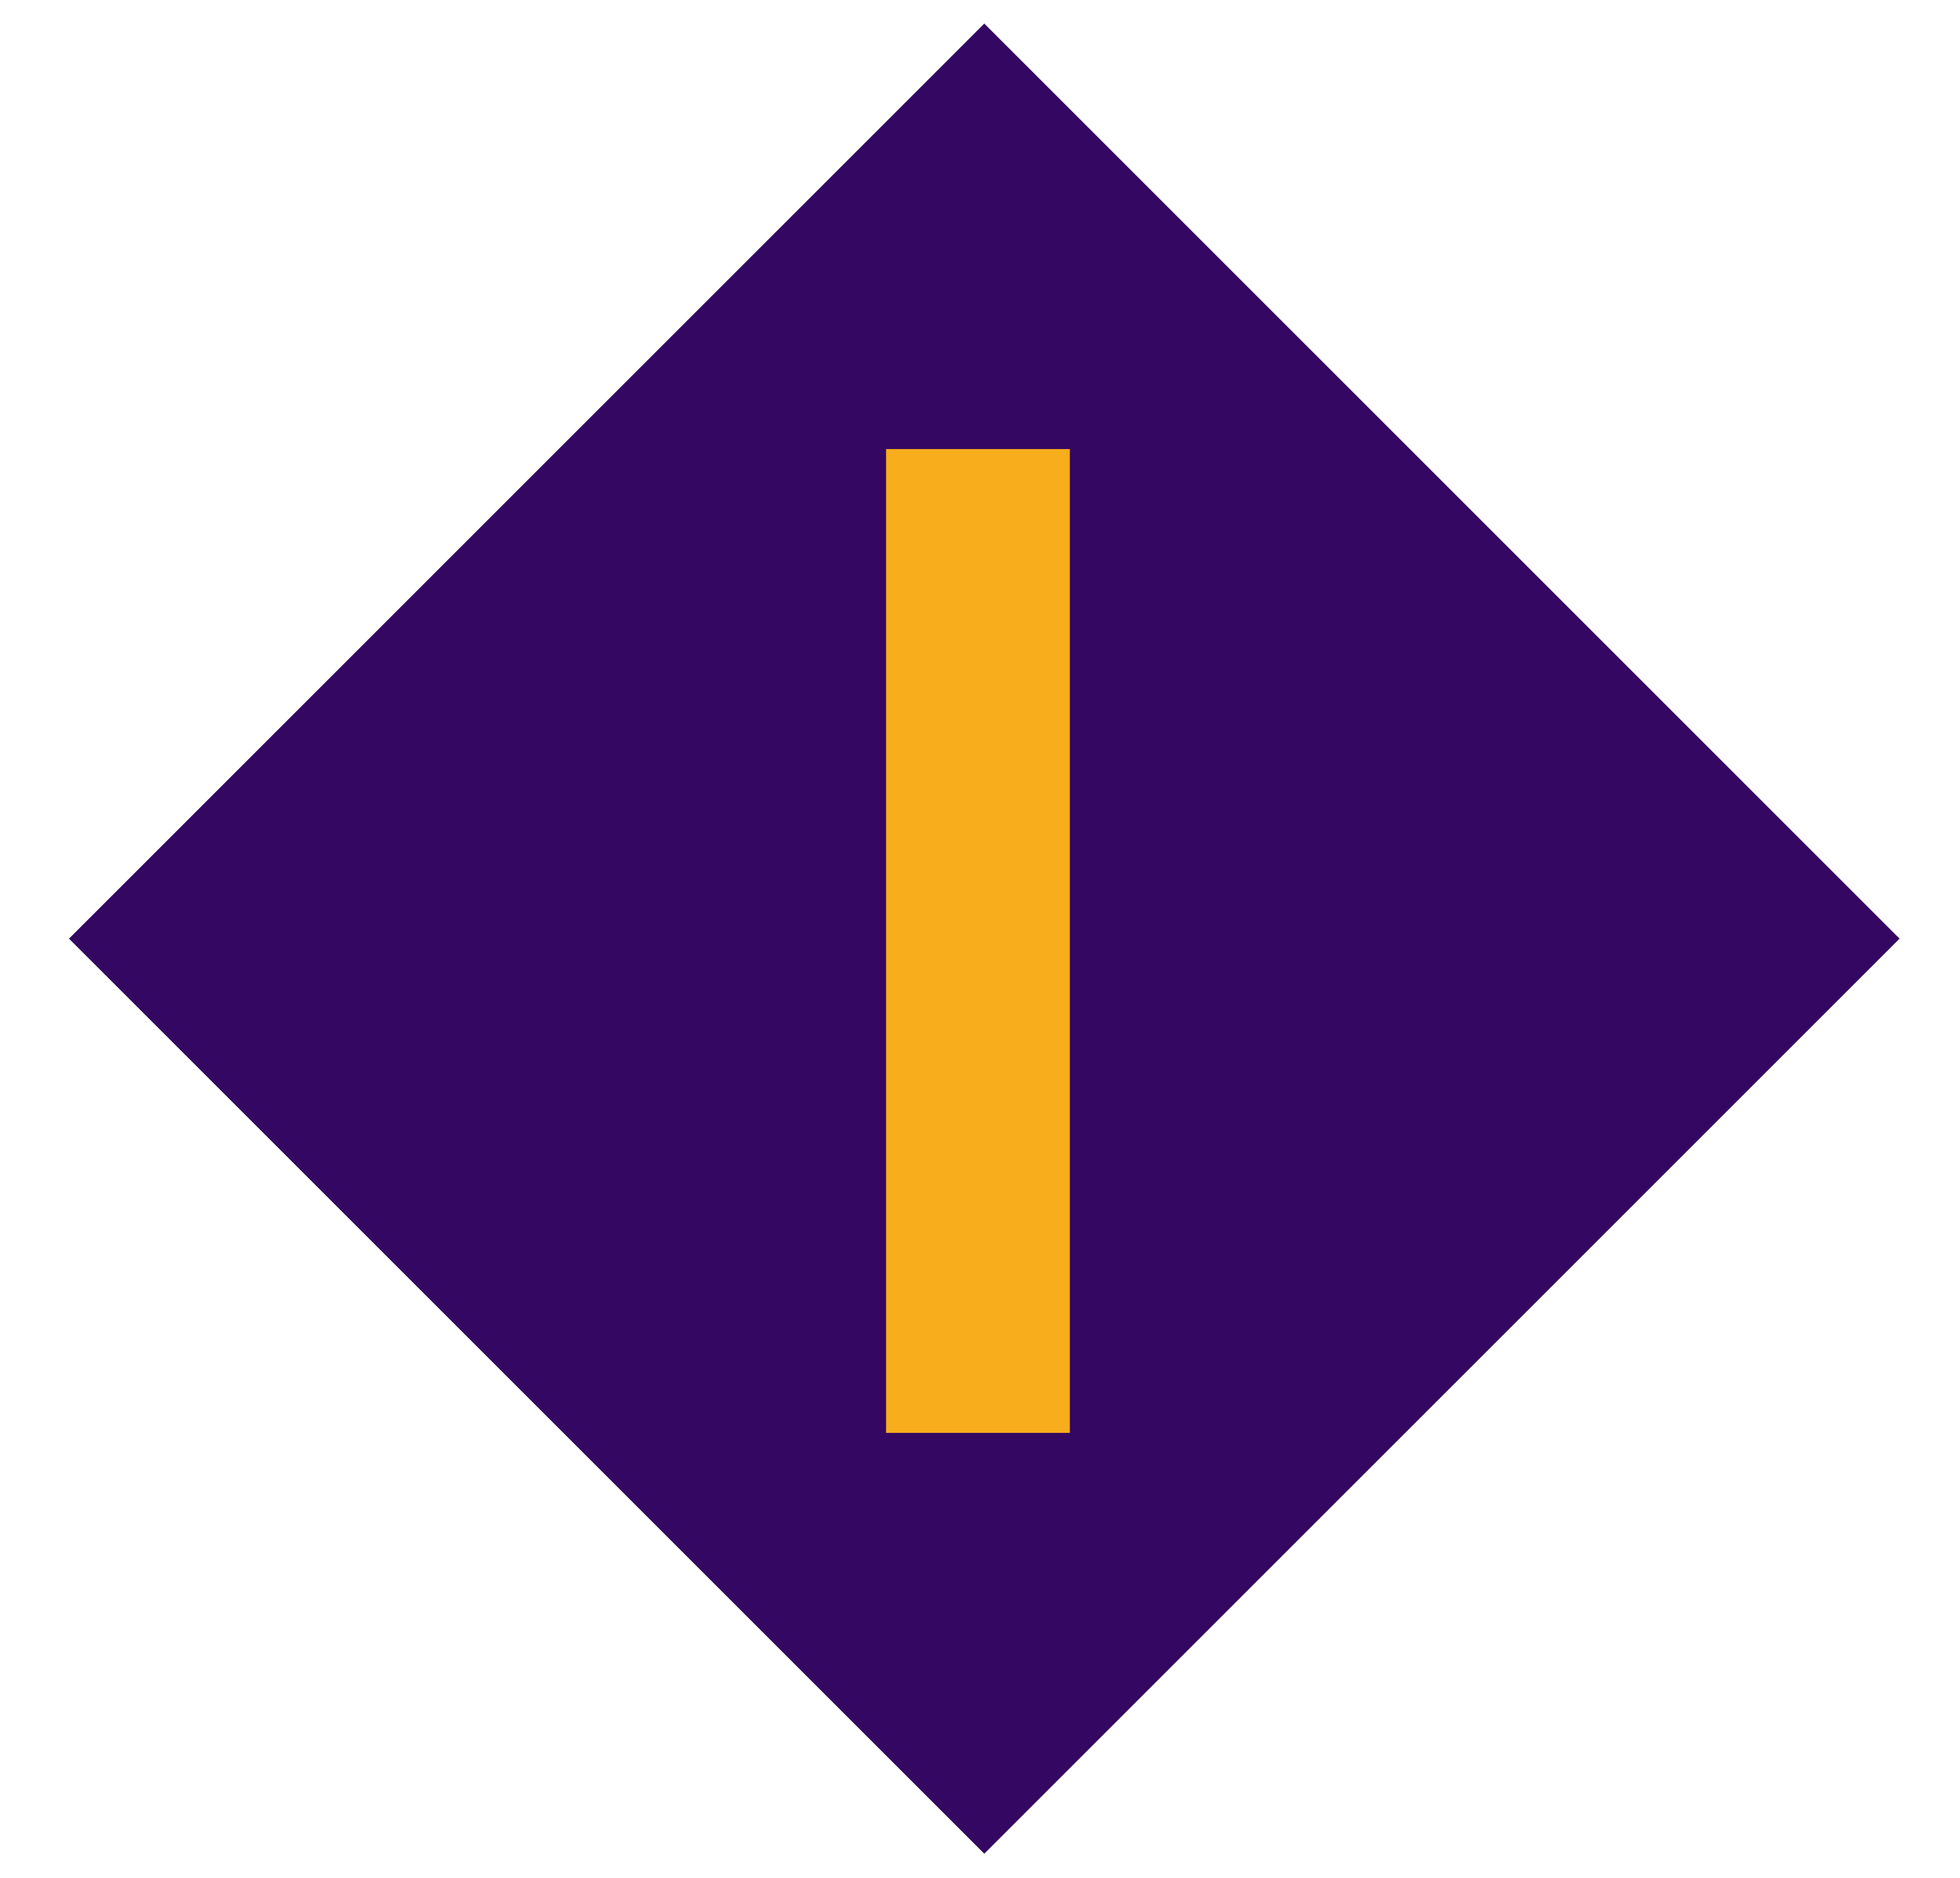
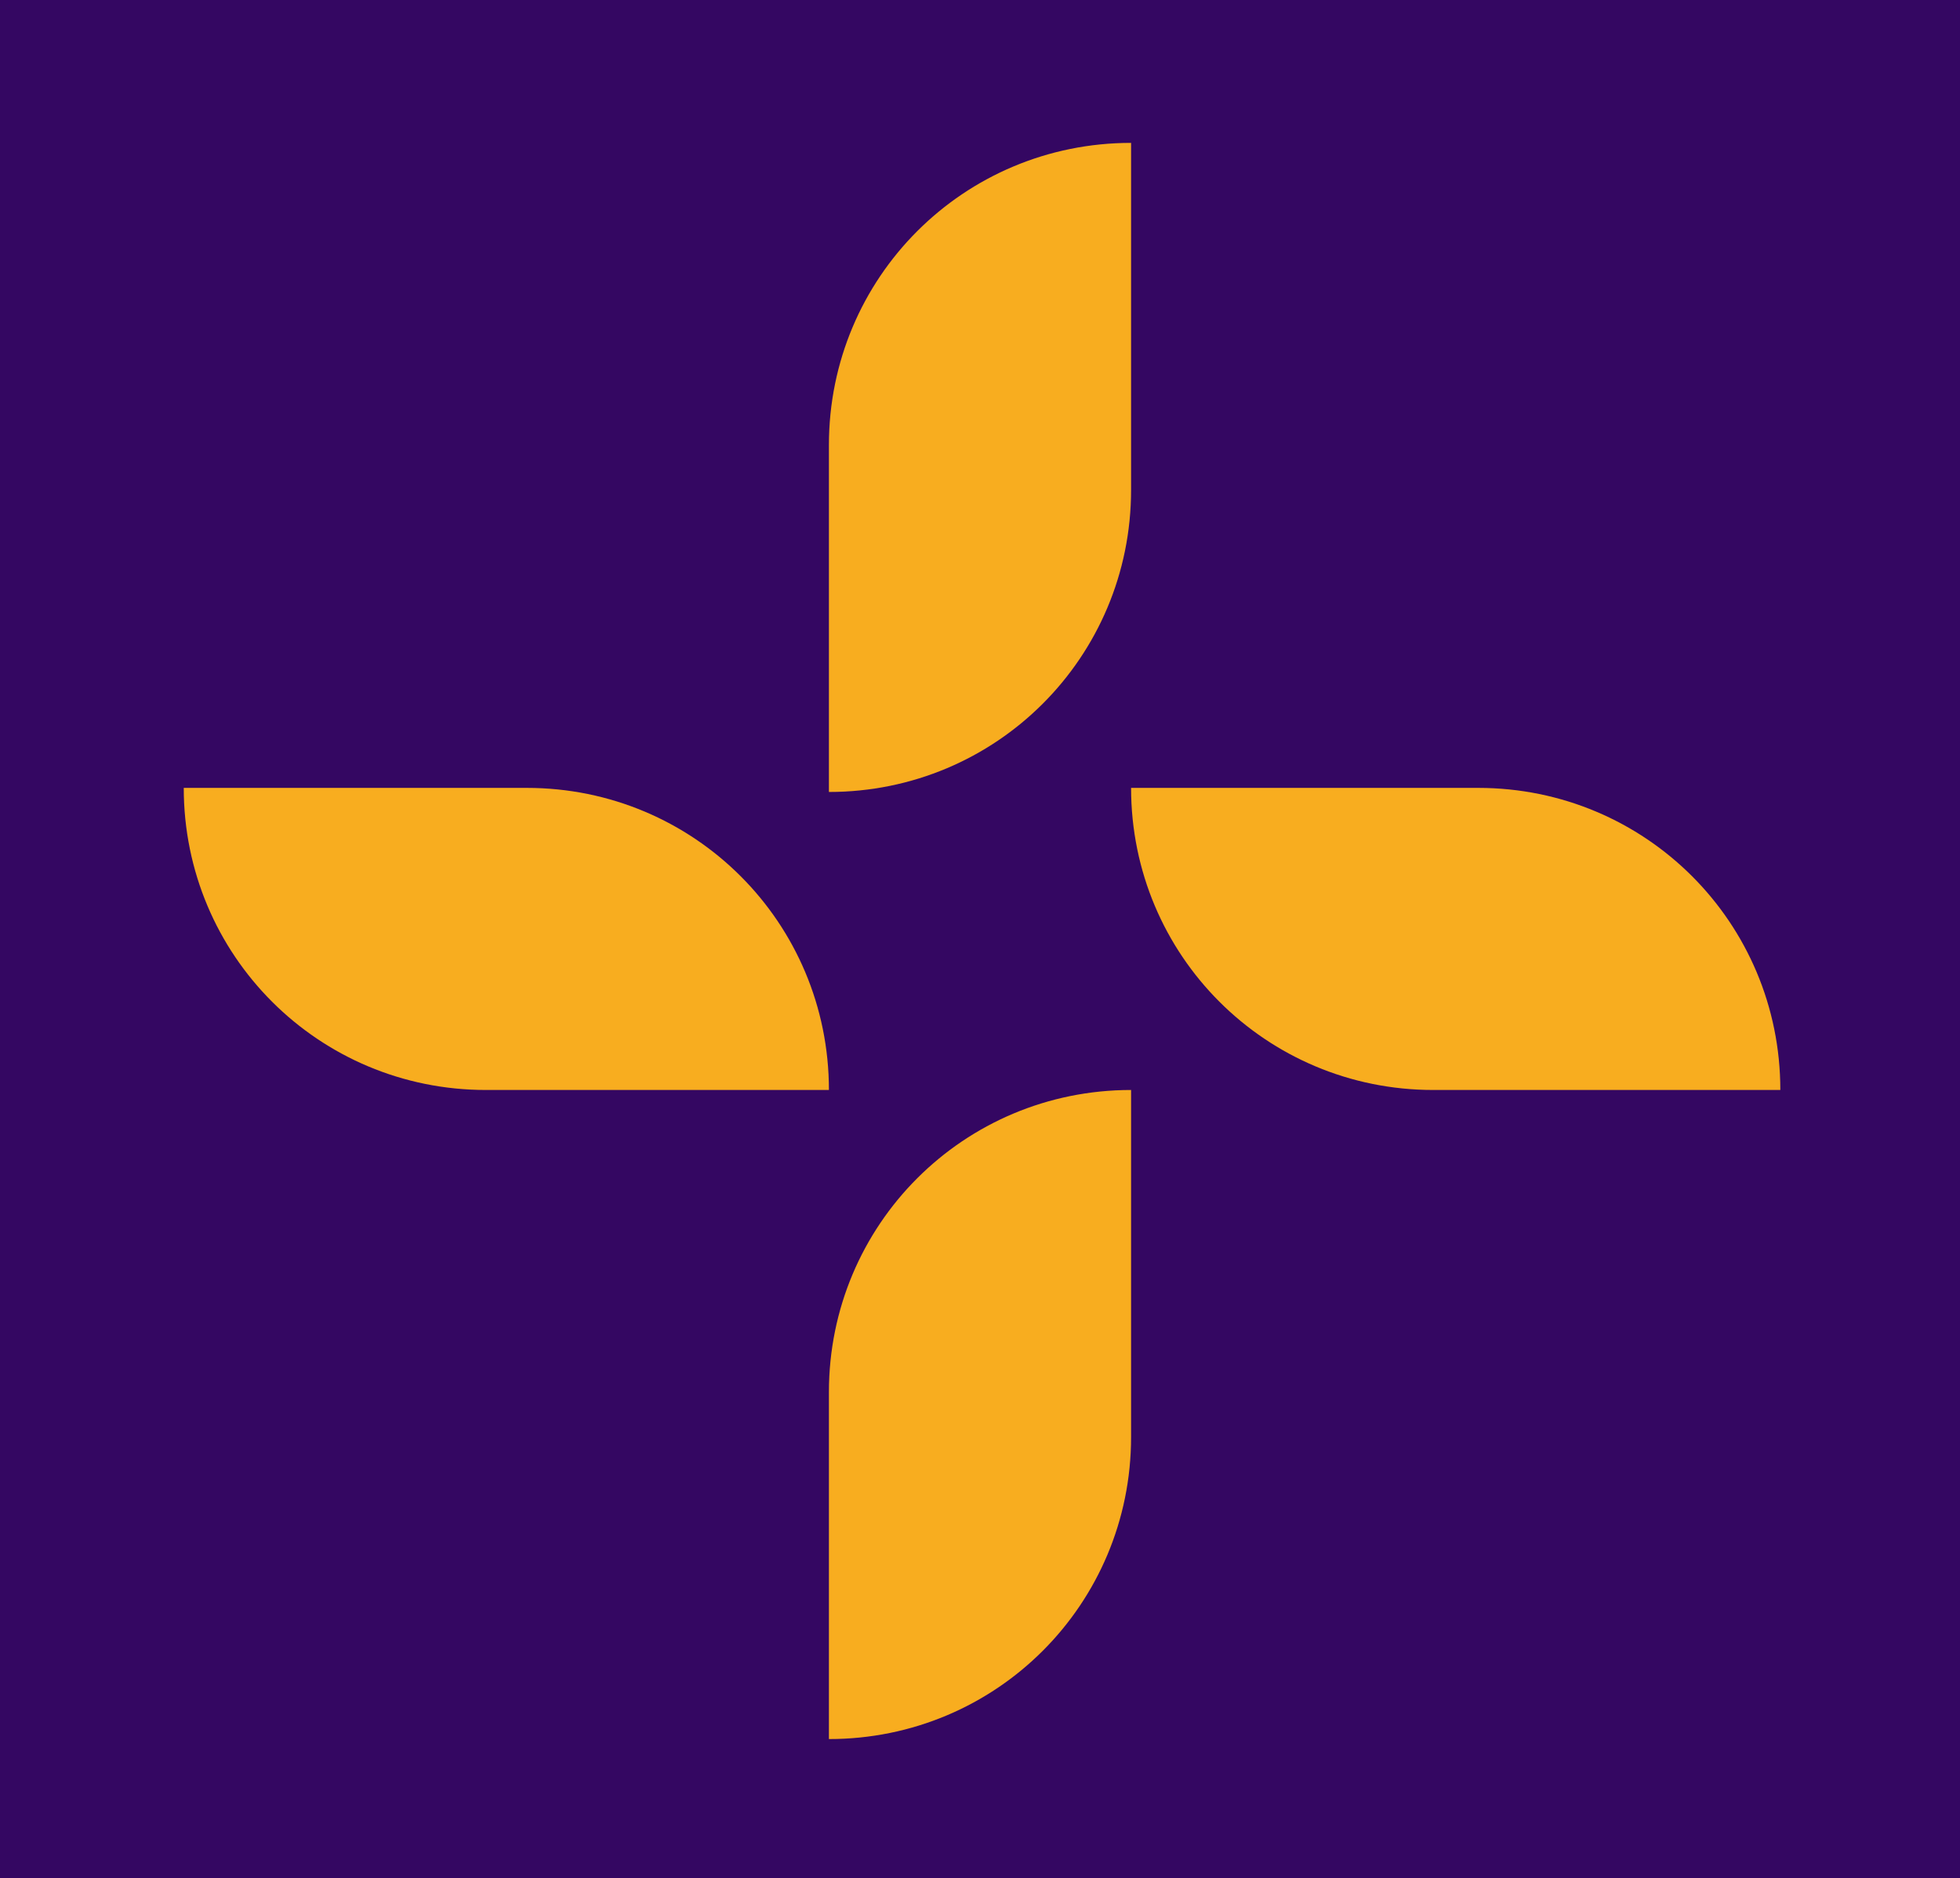
<svg xmlns="http://www.w3.org/2000/svg" id="Capa_1" version="1.1" viewBox="0 0 48 46">
  <defs>
    <style>
      .st0 {
-         fill: #f8ad1c;
+         fill: #f8ad1f;
      }

      .st1 {
        fill: #340762;
      }
    </style>
  </defs>
-   <rect class="st1" x="8.2" y="7.2" width="31.7" height="31.7" transform="translate(-9.2 23.7) rotate(-45)" />
-   <rect class="st0" x="21.7" y="11" width="4.5" height="24.1" />
+   <rect class="st1" y="-1" width="48" height="48" transform="translate(1 47) rotate(-90)" />
+   <g>
+     <path class="st0" d="M27.7,3.5h0c-4.1,0-7.4,3.3-7.4,7.4v8.5h0c4.1,0,7.4-3.3,7.4-7.4V3.5Z" />
+     <path class="st0" d="M20.3,42.6h0c4.1,0,7.4-3.3,7.4-7.4v-8.5s0,0,0,0c-4.1,0-7.4,3.3-7.4,7.4v8.5Z" />
+     <path class="st0" d="M4.5,19.3h0c0,4.1,3.3,7.4,7.4,7.4h8.4c0-4.1-3.3-7.4-7.4-7.4H4.5Z" />
+     <path class="st0" d="M36.2,19.3h-8.5c0,4.1,3.3,7.4,7.4,7.4h8.5c0-4.1-3.3-7.4-7.4-7.4Z" />
+   </g>
</svg>
